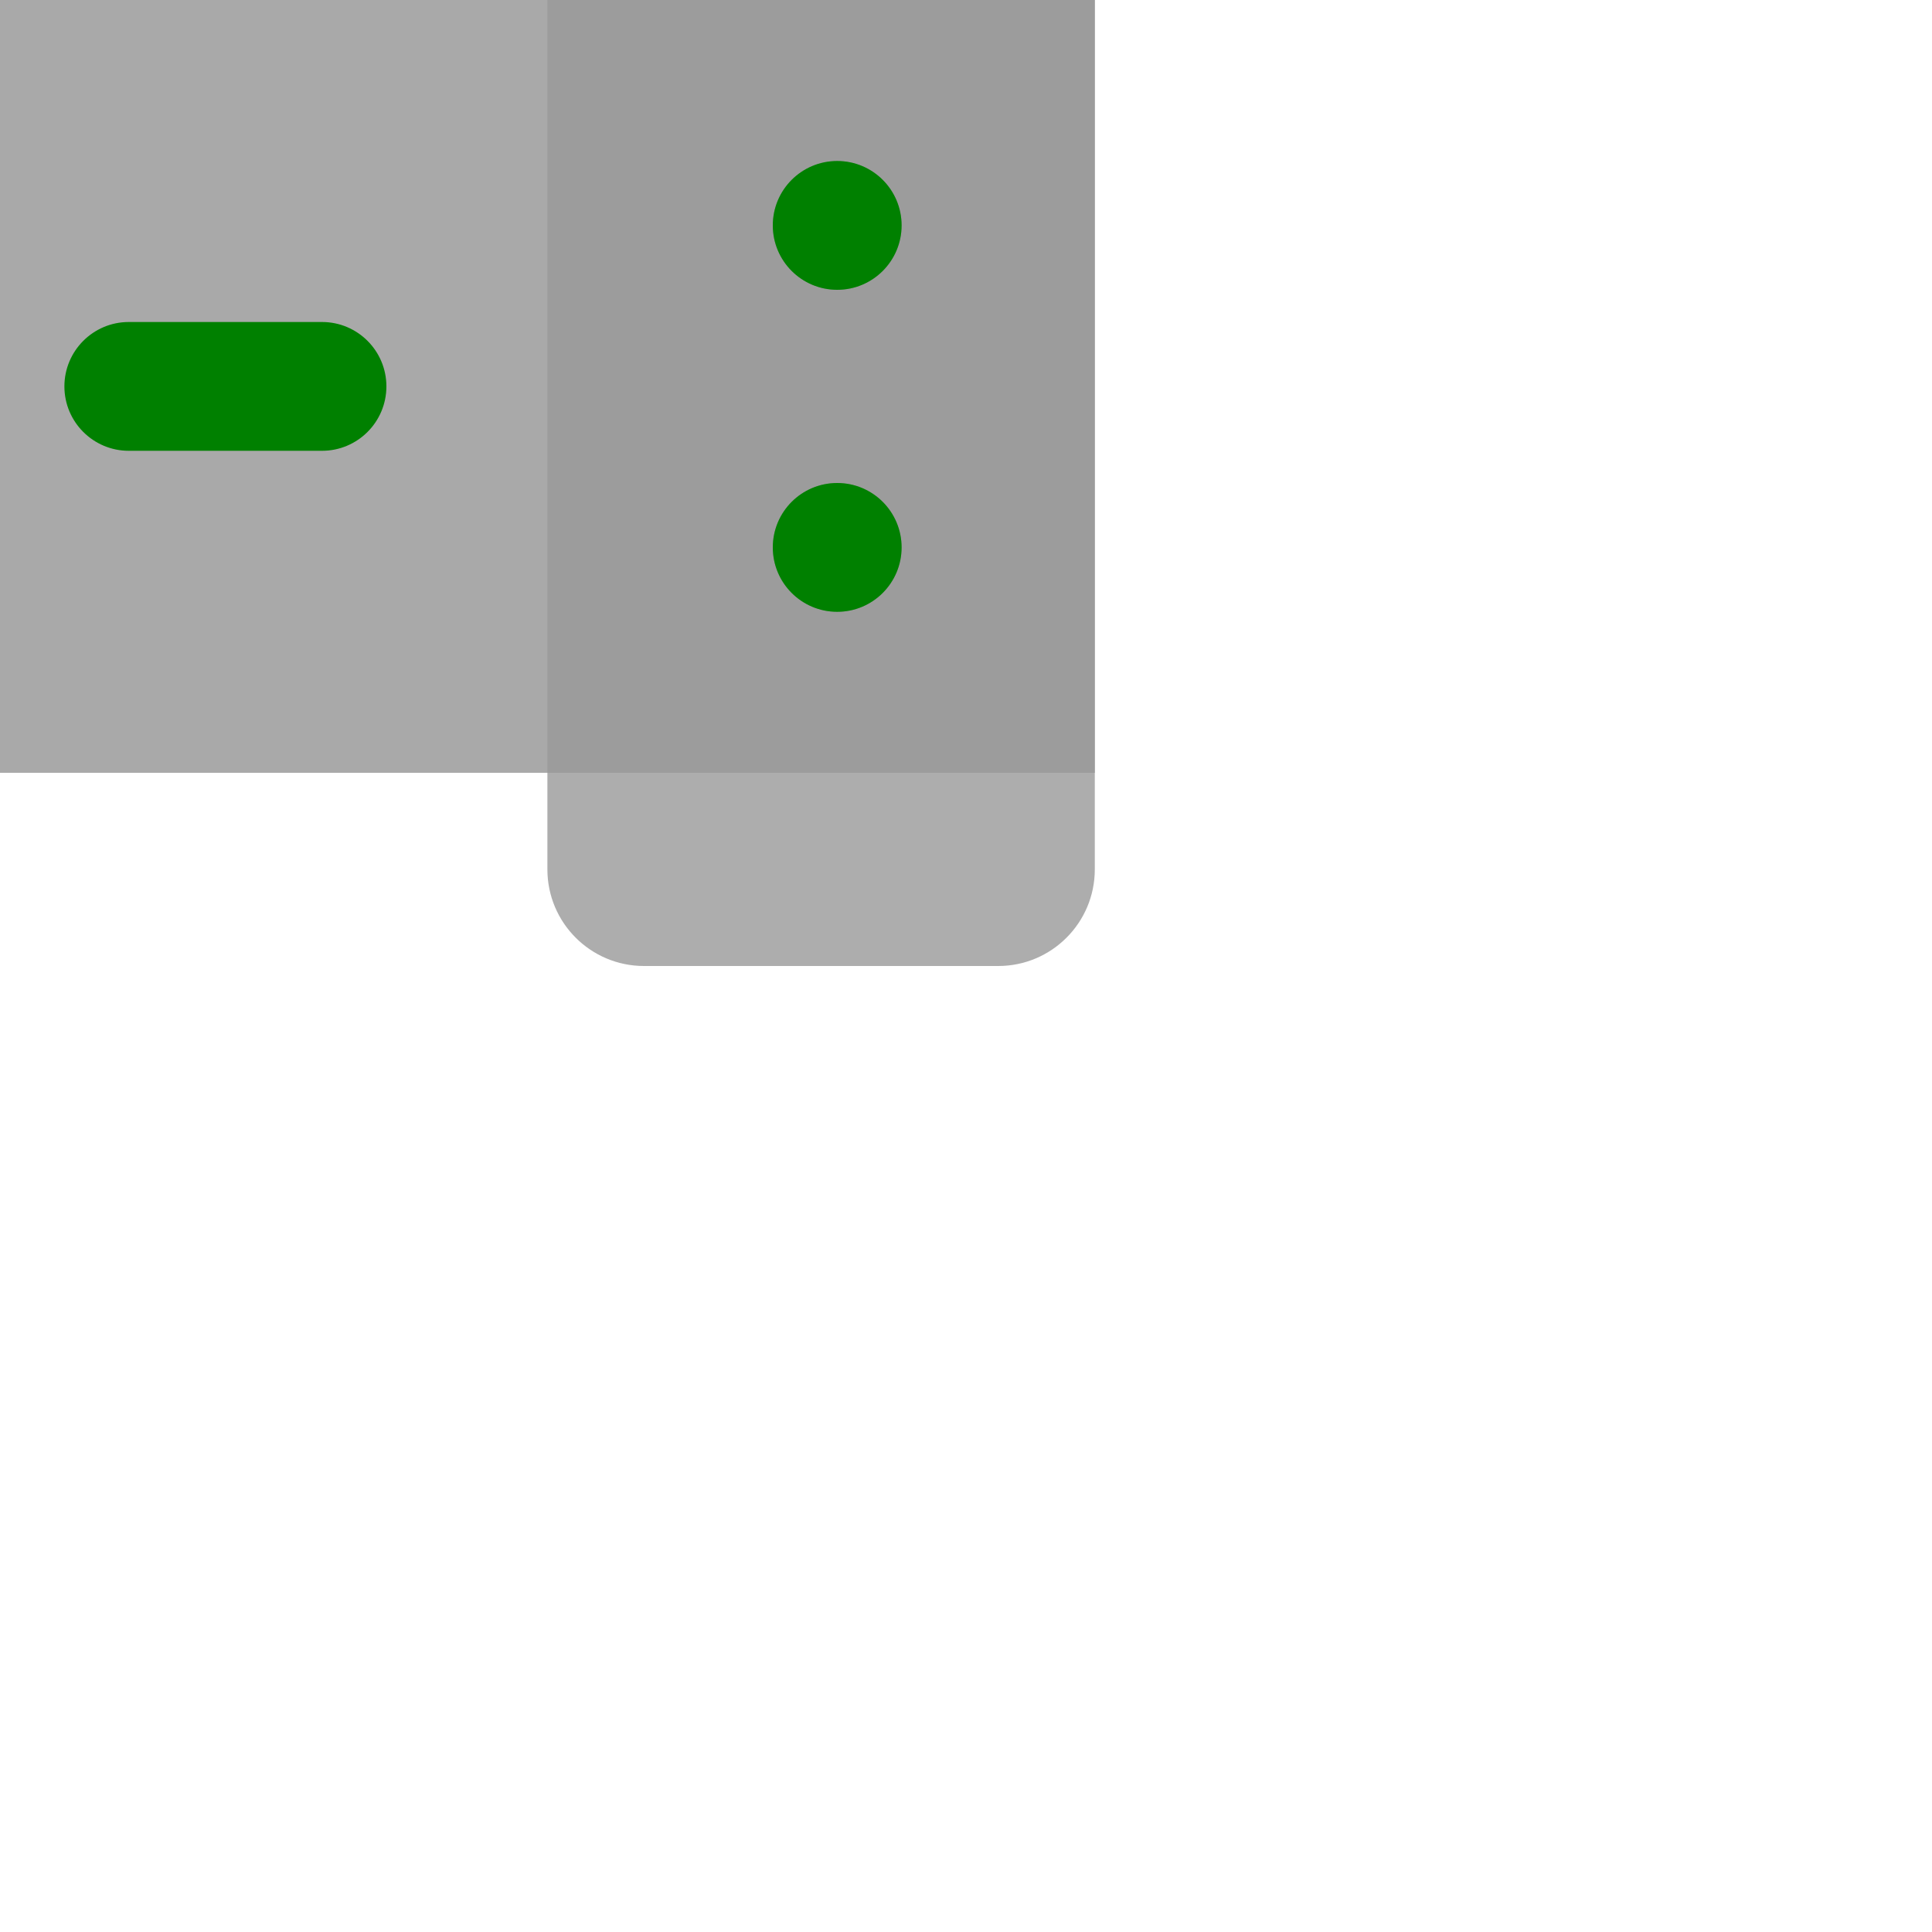
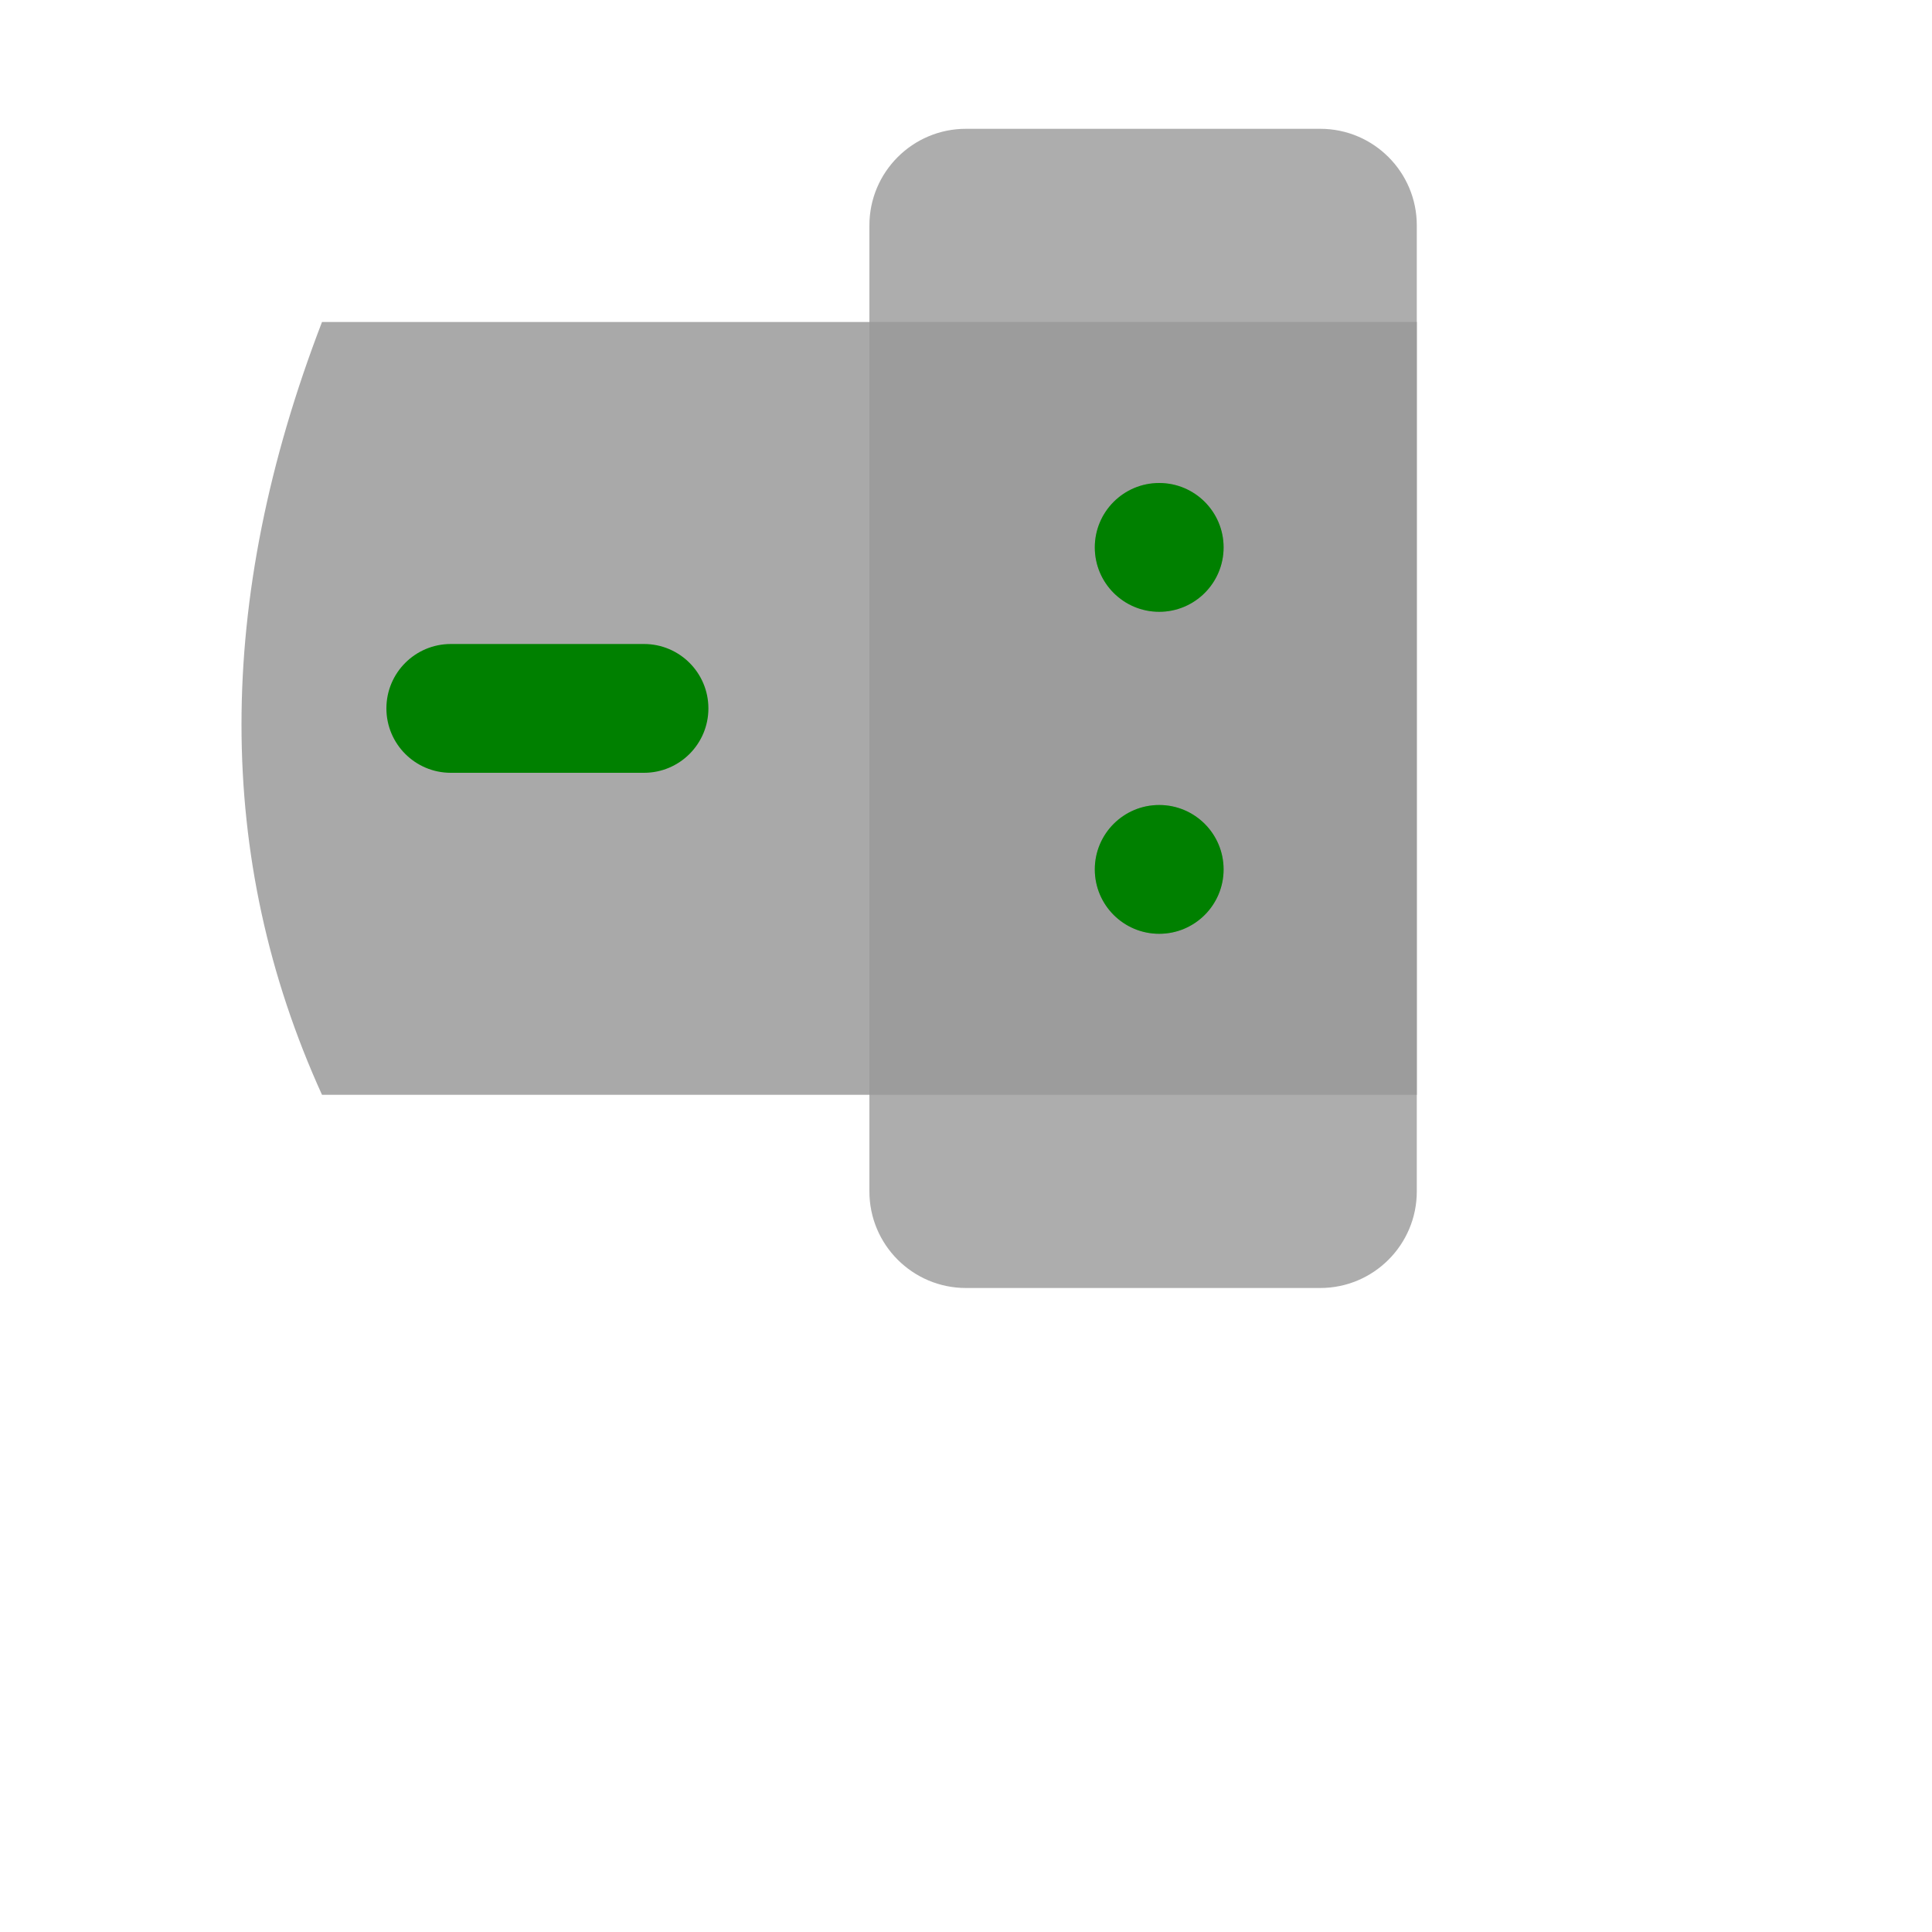
<svg xmlns="http://www.w3.org/2000/svg" id="qkg38-clamps" width="60mm" height="60mm" viewBox="0 0 60 60" version="1.1">
-   <g id="main" transform="translate(0,0)">
+   <g id="main" transform="translate(10,10)">
    <g id="g_part1">
      <path id="part1" d="M 0 0 h 34 v 24 h -34   q -5 -11  0 -24 Z" style="fill:#555555;fill-opacity:0.5" />
      <circle id="part1_screw1" cx="26" cy="7" r="2.0" fill="green" />
      <circle id="part1_screw2" cx="26" cy="17" r="2.0" fill="green" />
      <rect id="part1_schlitz" x="2" y="10" rx="2.0" ry="2.0" width="10" height="4" fill="green" />
    </g>
    <g id="g_part2">
      <rect id="part2" x="17" y="-6" rx="3" ry="3" width="17" height="36" style="fill:#999999;fill-opacity:0.8" />
      <circle id="part2_screw1" cx="26" cy="7" r="2.0" fill="green" />
      <circle id="part2_screw2" cx="26" cy="17" r="2.0" fill="green" />
    </g>
  </g>
</svg>
